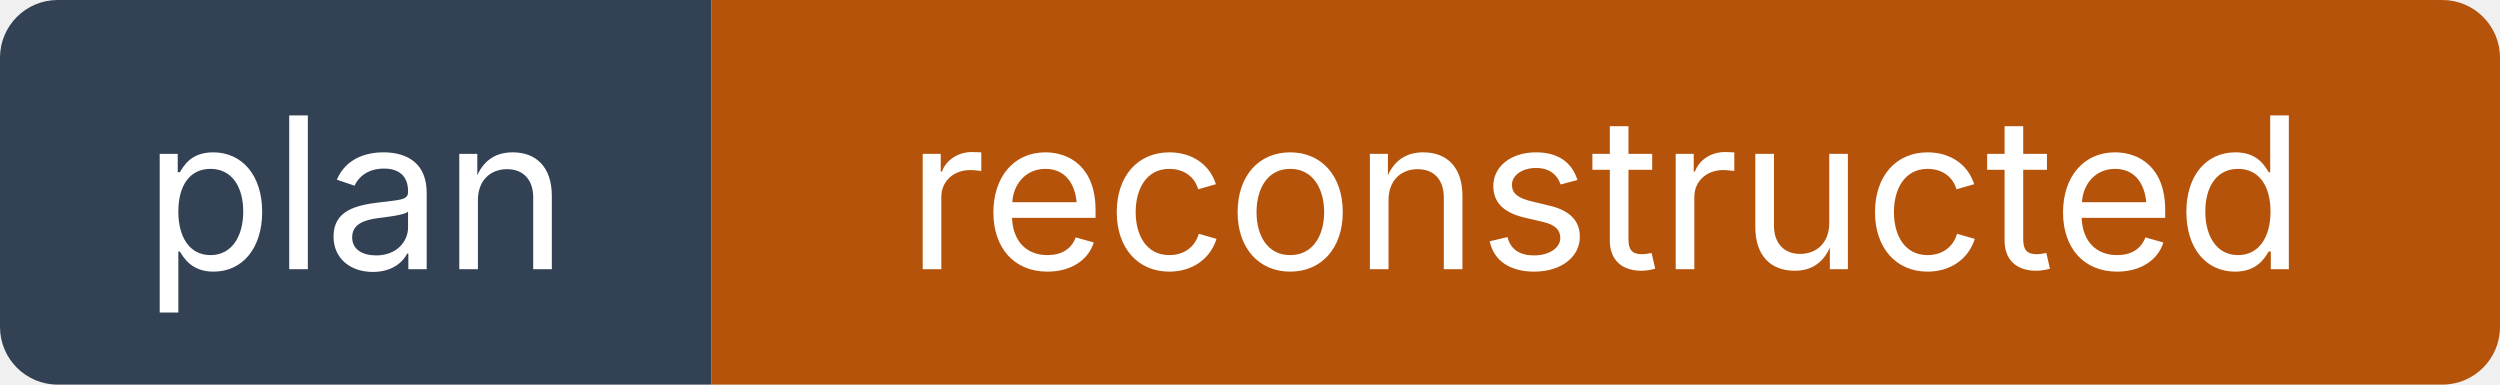
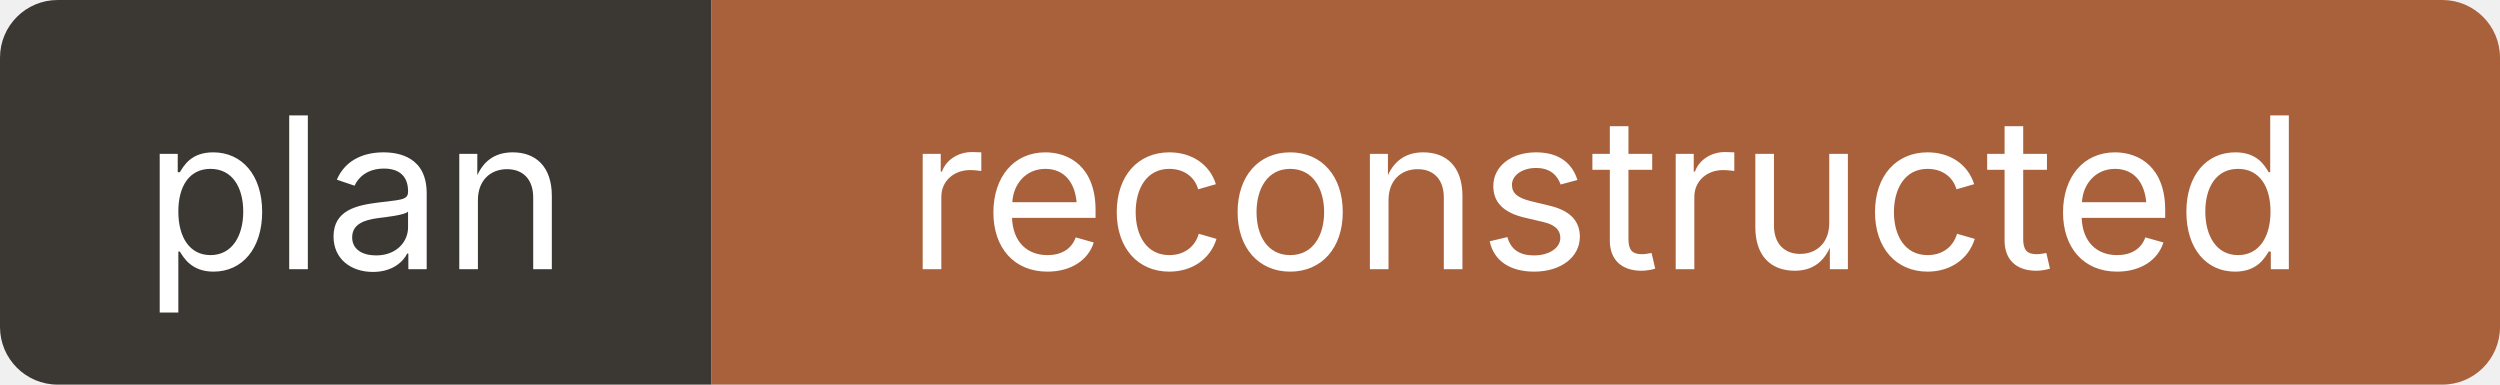
<svg xmlns="http://www.w3.org/2000/svg" width="130" height="20" role="img" aria-label="plan: reconstructed">
  <clipPath id="fd-registration">
    <rect width="130" height="20" rx="3" fill="#fff" />
  </clipPath>
  <g clip-path="url(#fd-registration)">
-     <rect width="37" height="20" fill="#334155" />
-     <rect x="37" width="93" height="20" fill="#b45309" />
+     <rect width="37" height="20" fill="#3b3833" />
+     <rect x="37" width="93" height="20" fill="#a8613b" />
  </g>
  <g fill="#fff" text-anchor="middle" font-family="Inter,Verdana,DejaVu Sans,sans-serif" font-size="11" text-rendering="geometricPrecision">
    <text x="18.5" y="14">plan</text>
    <text x="83.5" y="14">reconstructed</text>
  </g>
</svg>
